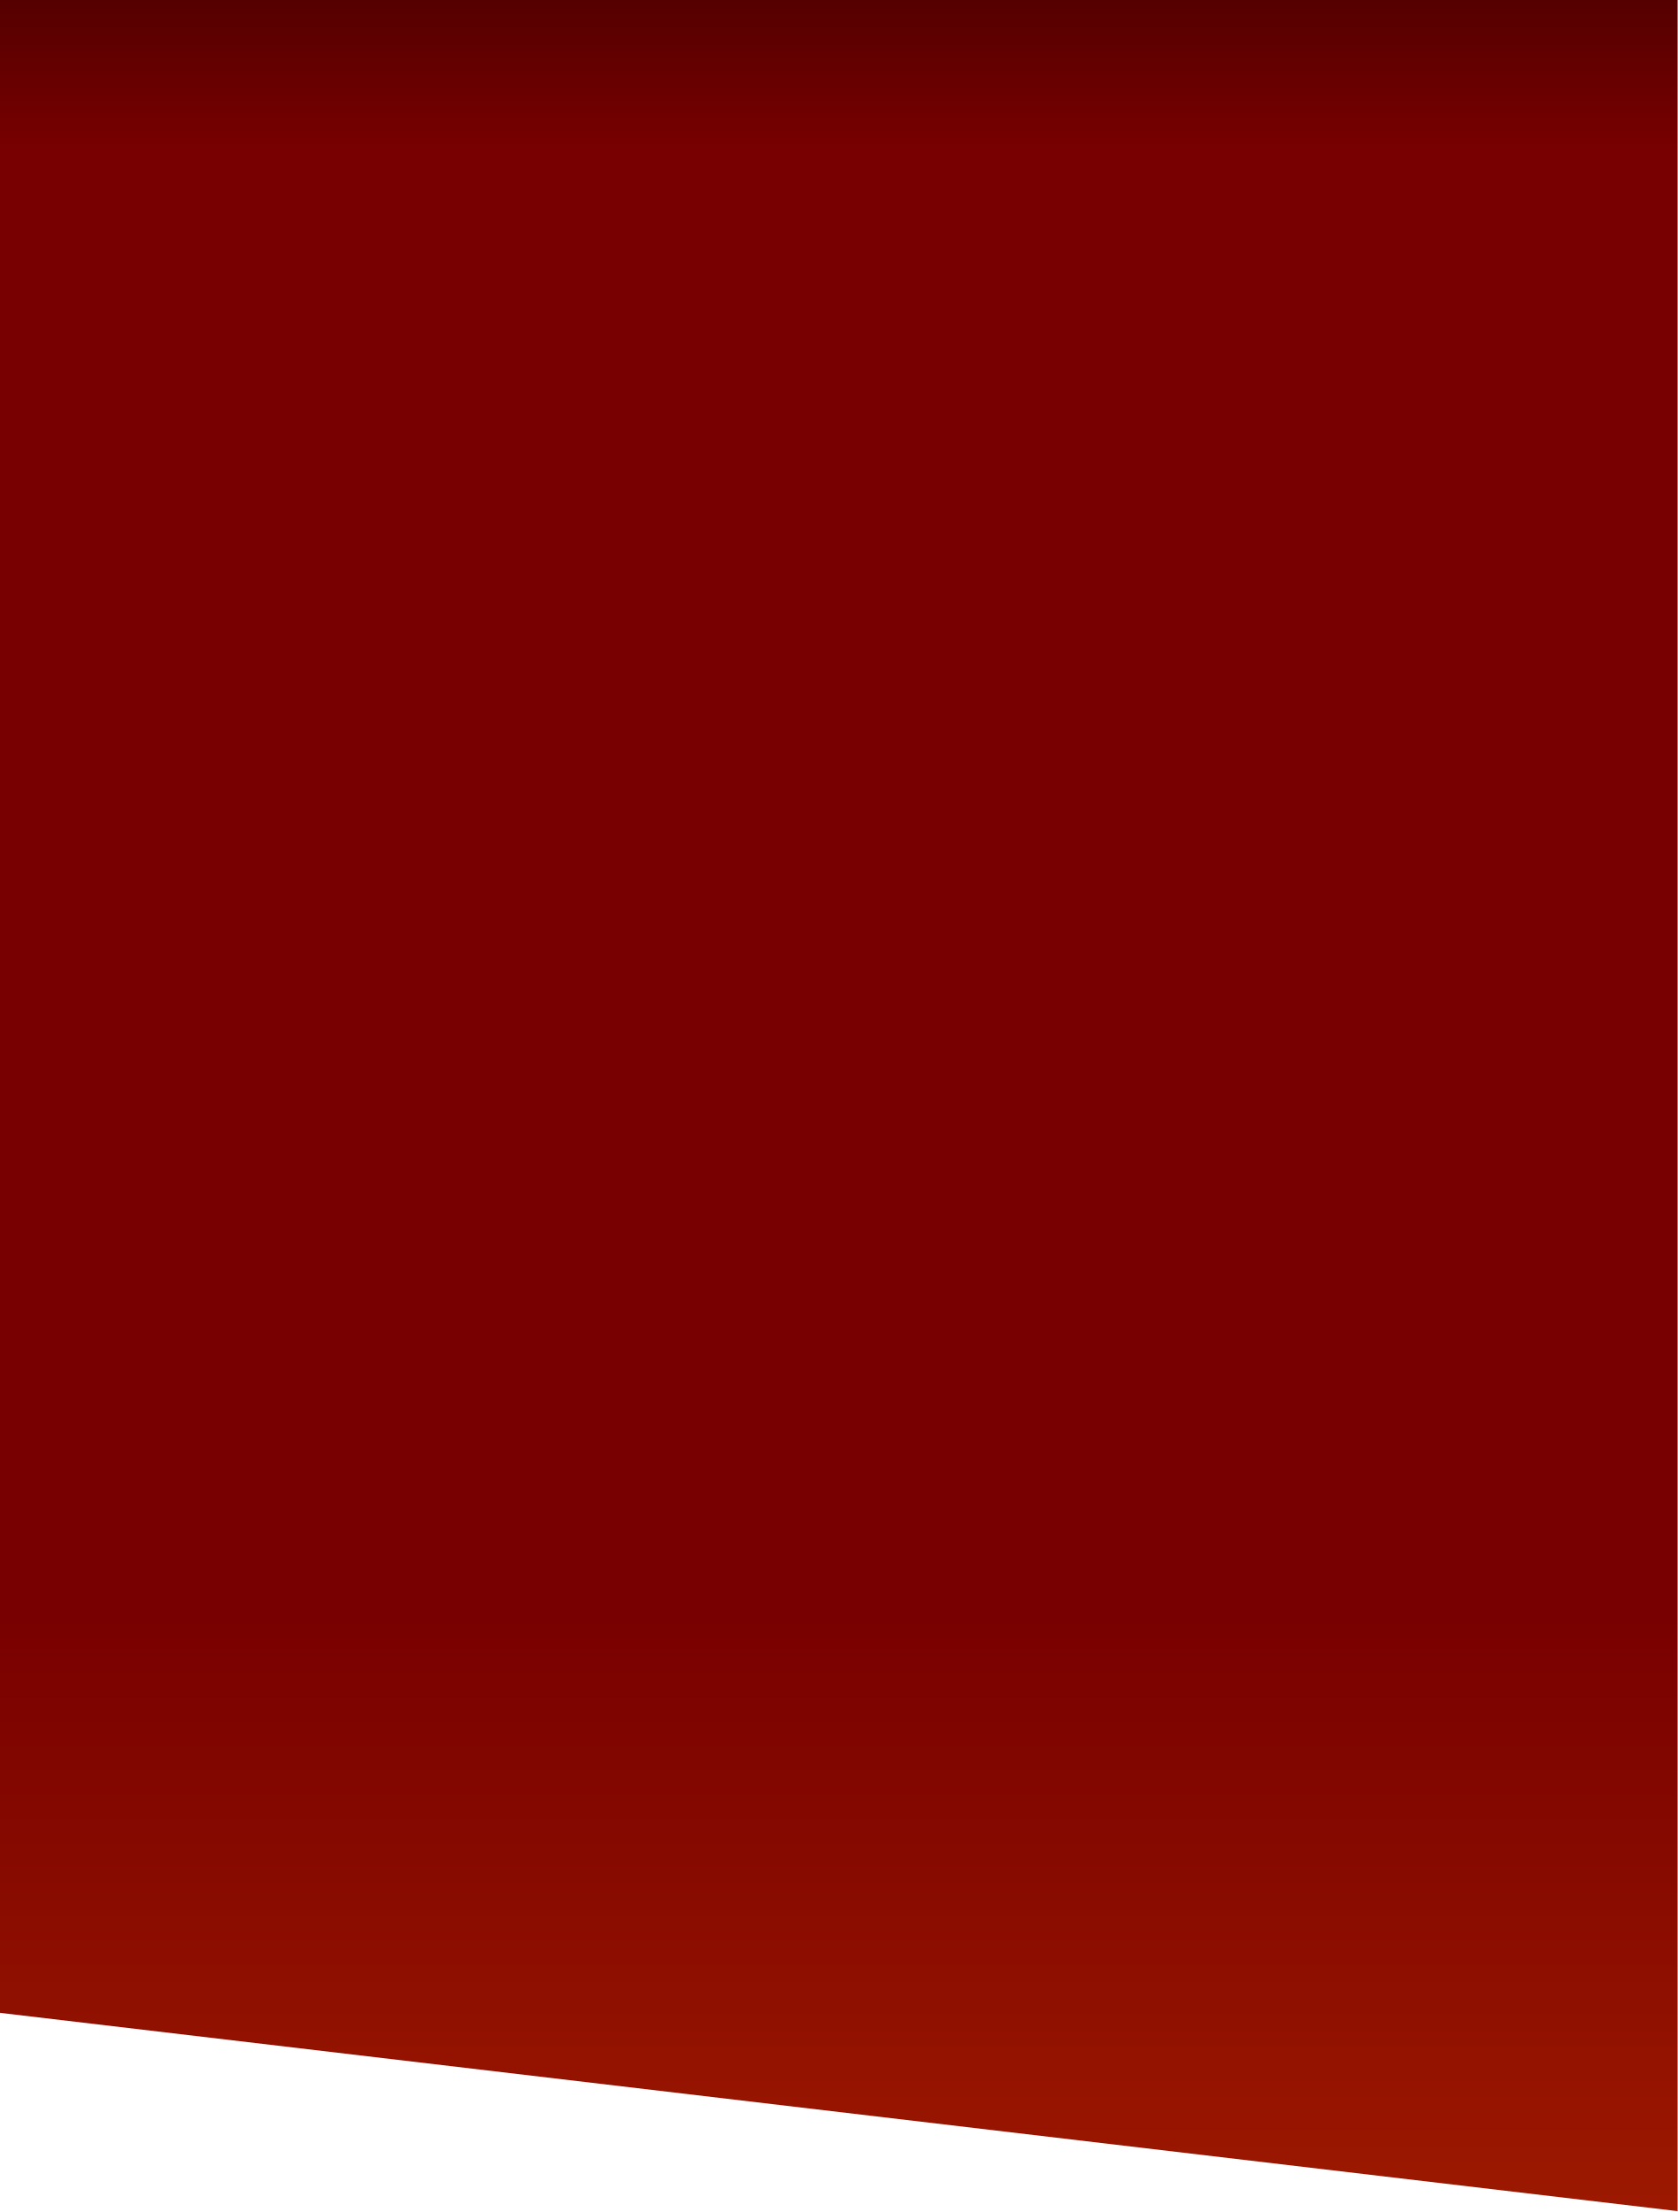
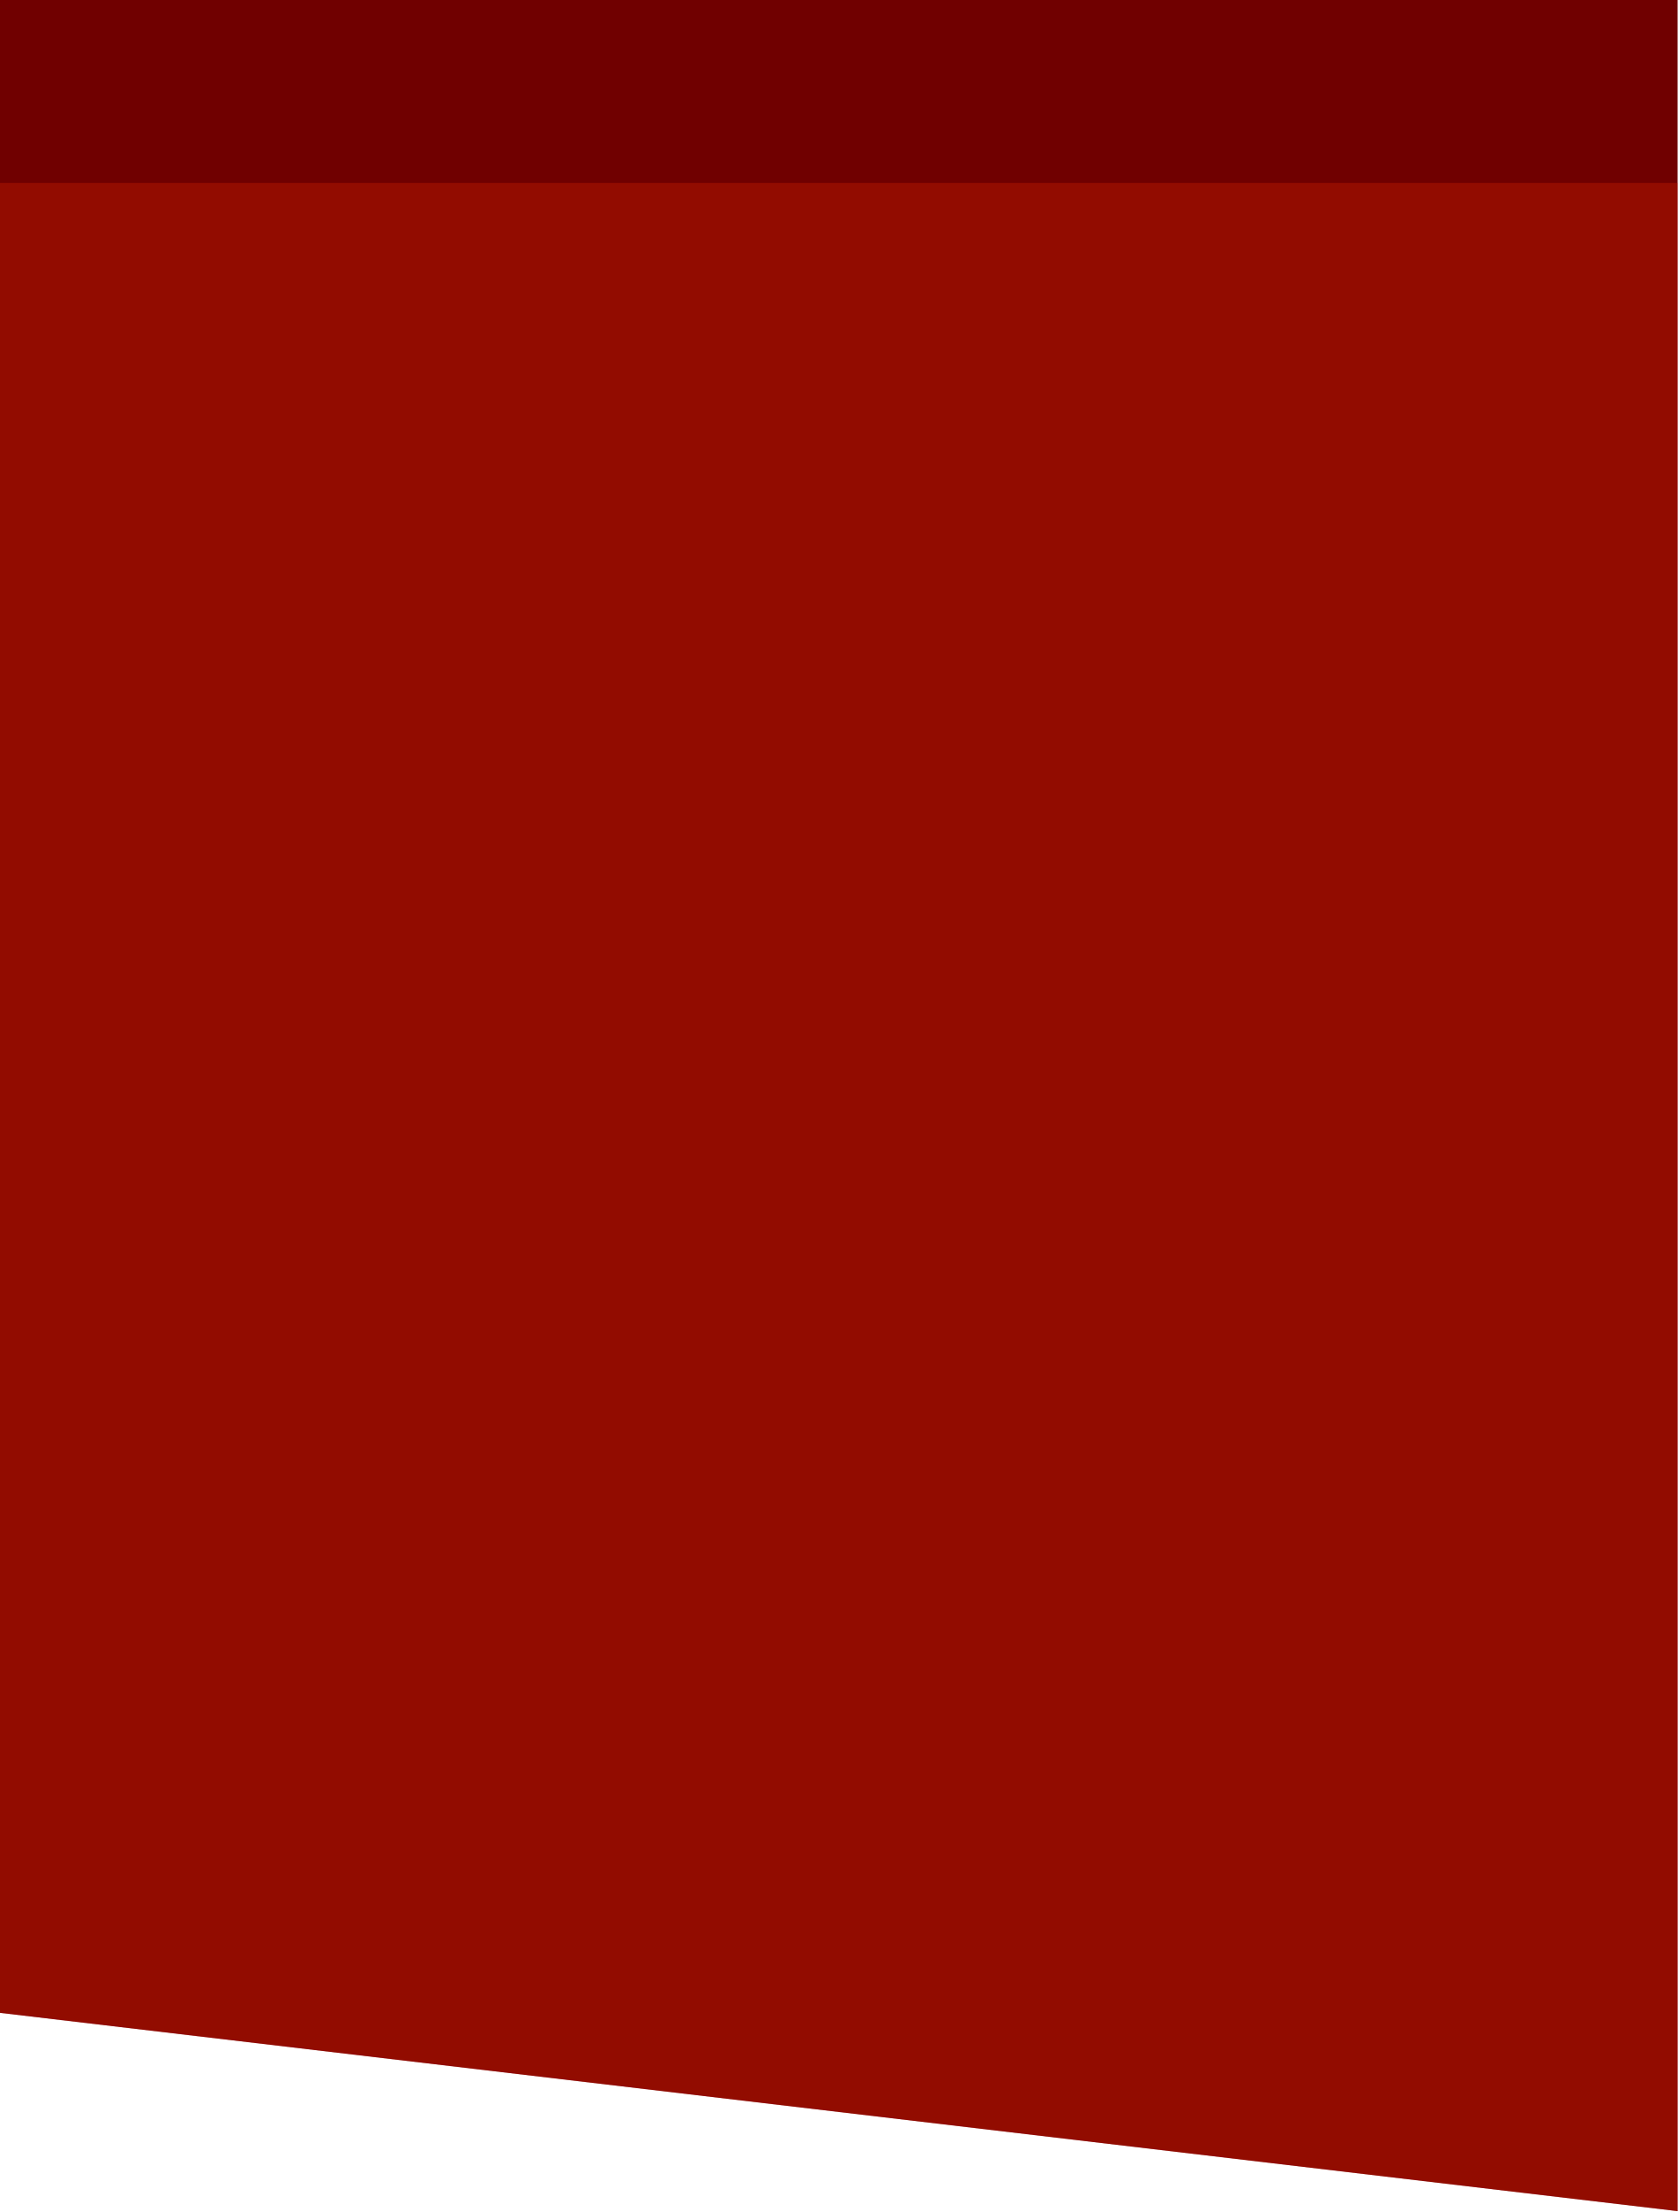
<svg xmlns="http://www.w3.org/2000/svg" width="110px" height="145px" viewBox="0 0 110 145" version="1.1">
-   <defs>
-     <linearGradient x1="50%" y1="100%" x2="50%" y2="0%" id="linearGradient-1">
-       <stop stop-color="#9D1900" offset="0%" />
-       <stop stop-color="#780000" offset="27.238%" />
-       <stop stop-color="#780000" offset="92.851%" />
-       <stop stop-color="#530000" offset="100%" />
-     </linearGradient>
-   </defs>
  <g id="Symbols" stroke="none" stroke-width="1" fill="none" fill-rule="evenodd">
-     <g id="tag" fill="url(#linearGradient-1)" fill-rule="nonzero">
-       <polygon points="0 0 110 0 110 145 1.46549439e-13 132" />
+     <g id="tag" fill-rule="nonzero">
+       <g id="flat-tag">
+         <polygon id="tag" fill="#700000" points="0 0 110 0 110 145 1.46549439e-13 132" />
+         <polygon id="tag" fill="#D32100" opacity="0.352" points="-2.13162821e-13 12 110 12 110 145 1.28785871e-13 132" />
+       </g>
    </g>
  </g>
</svg>
